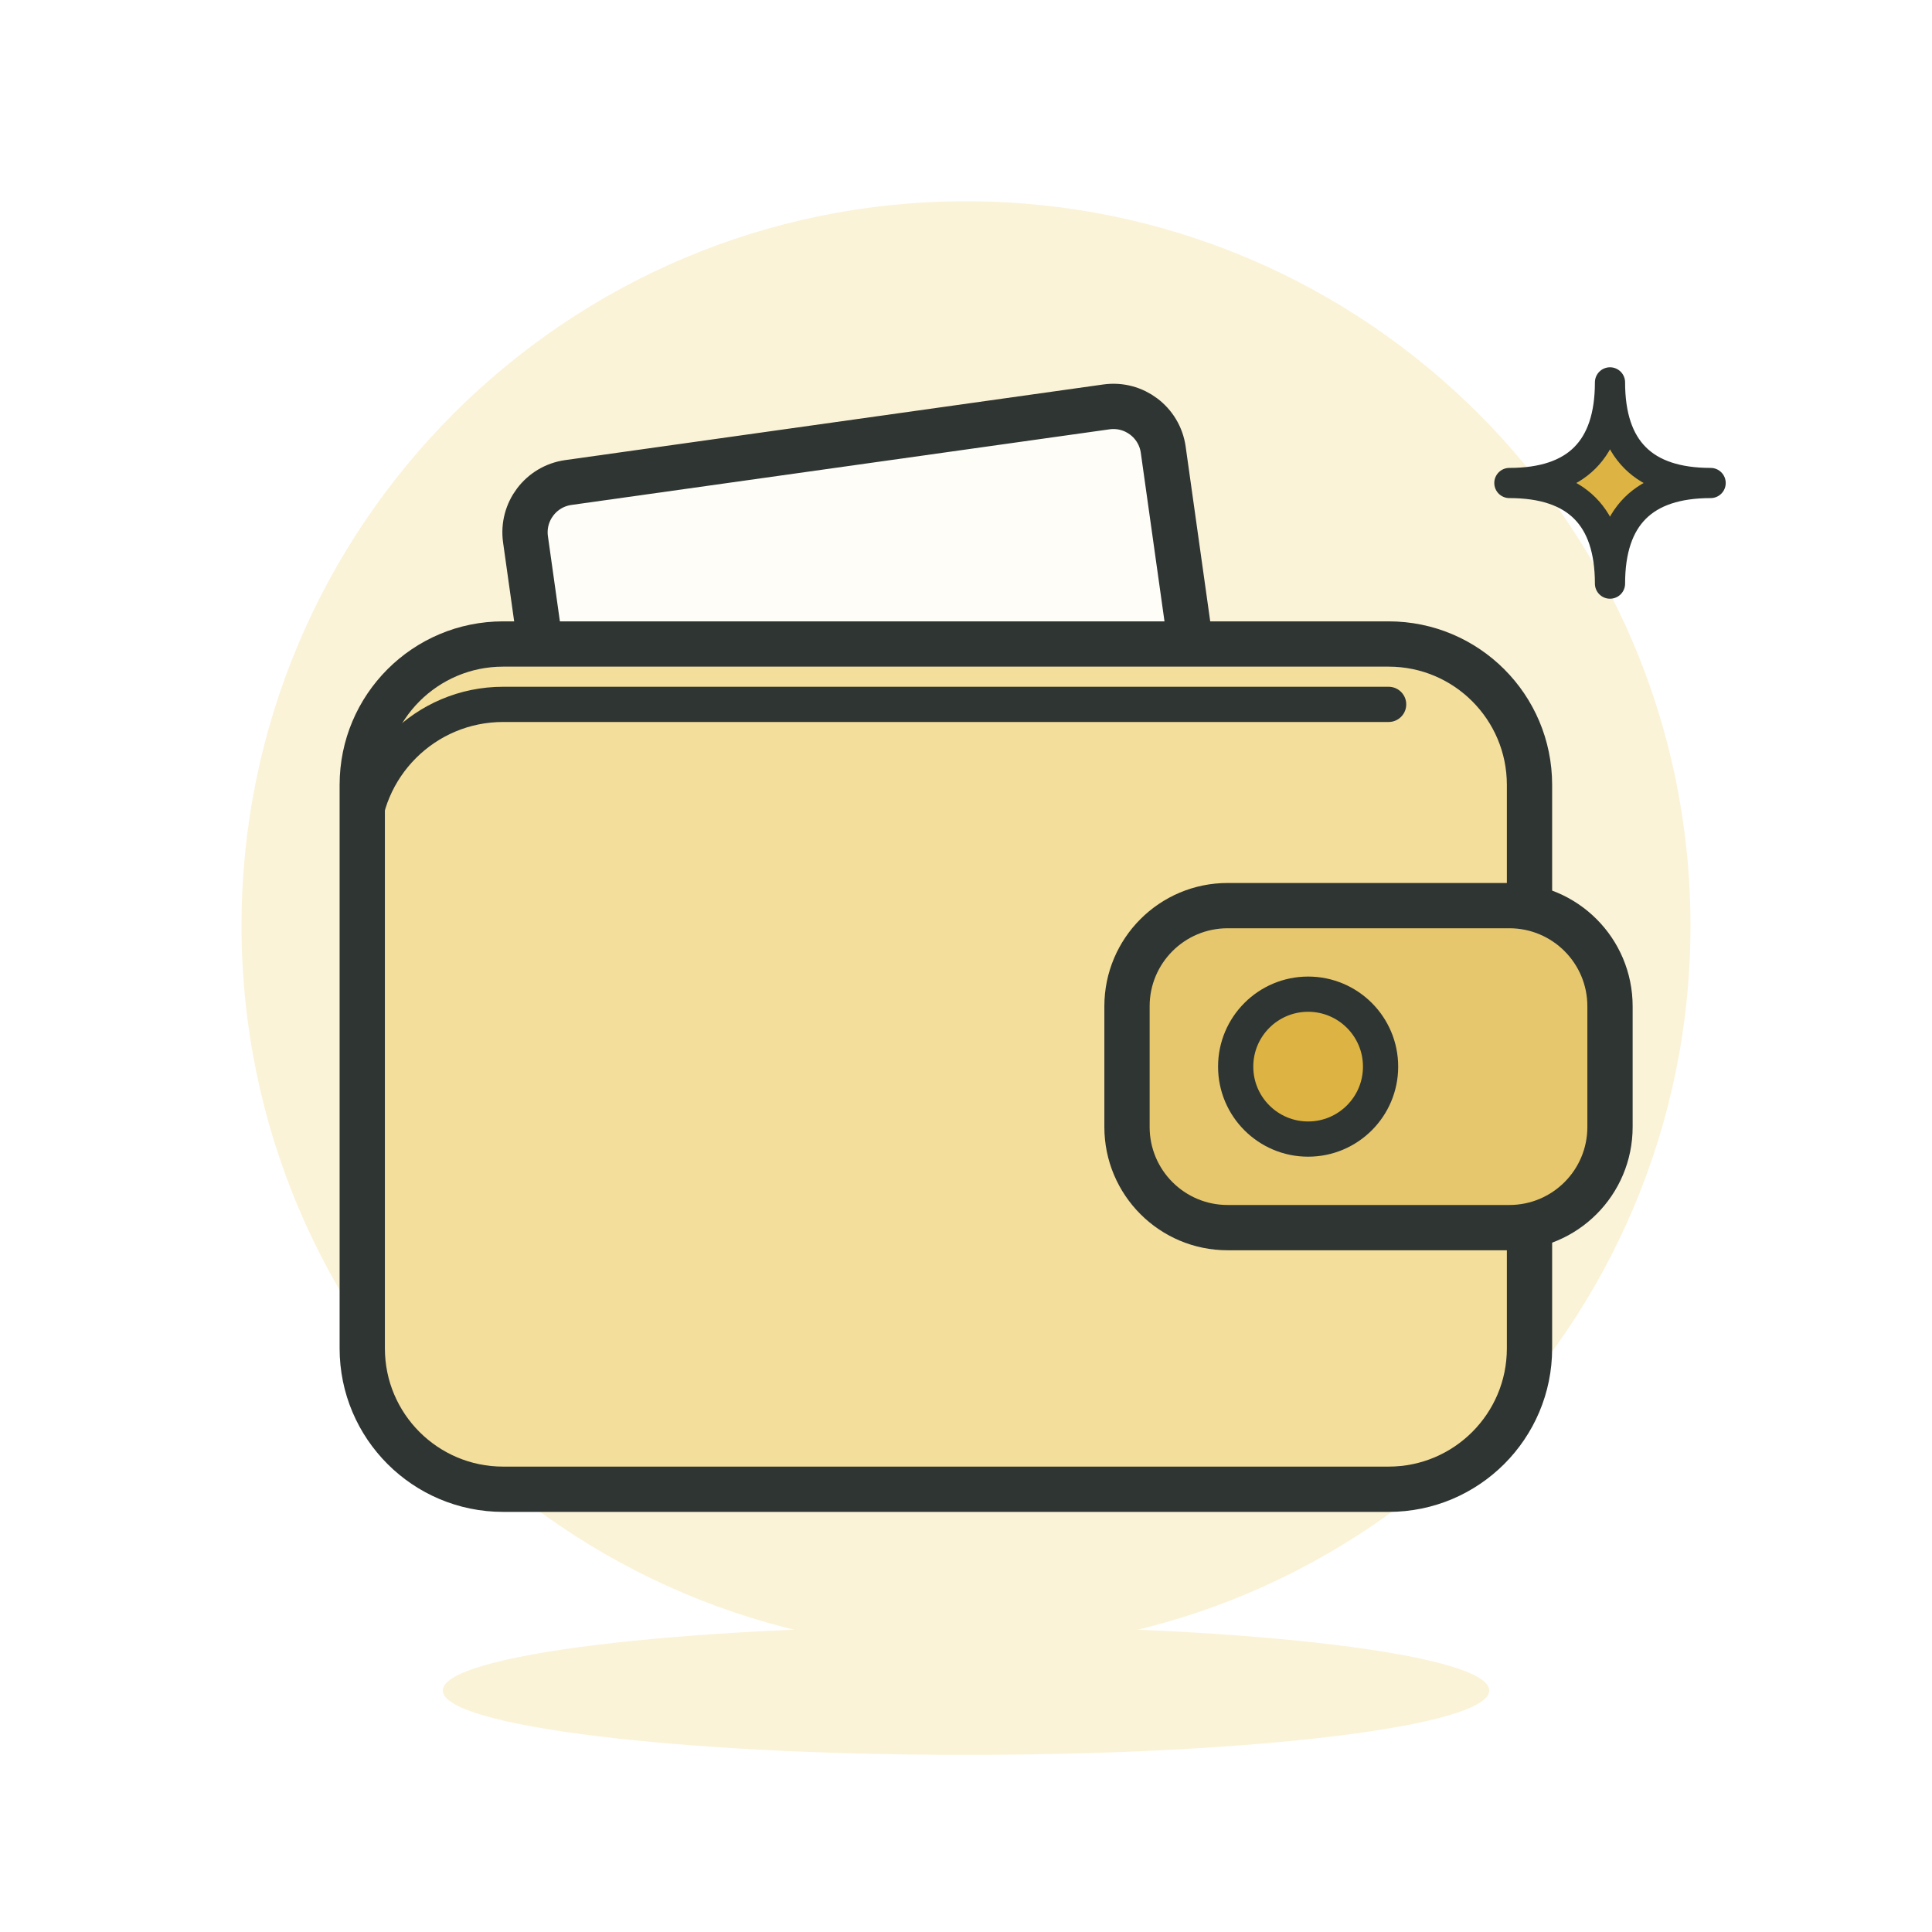
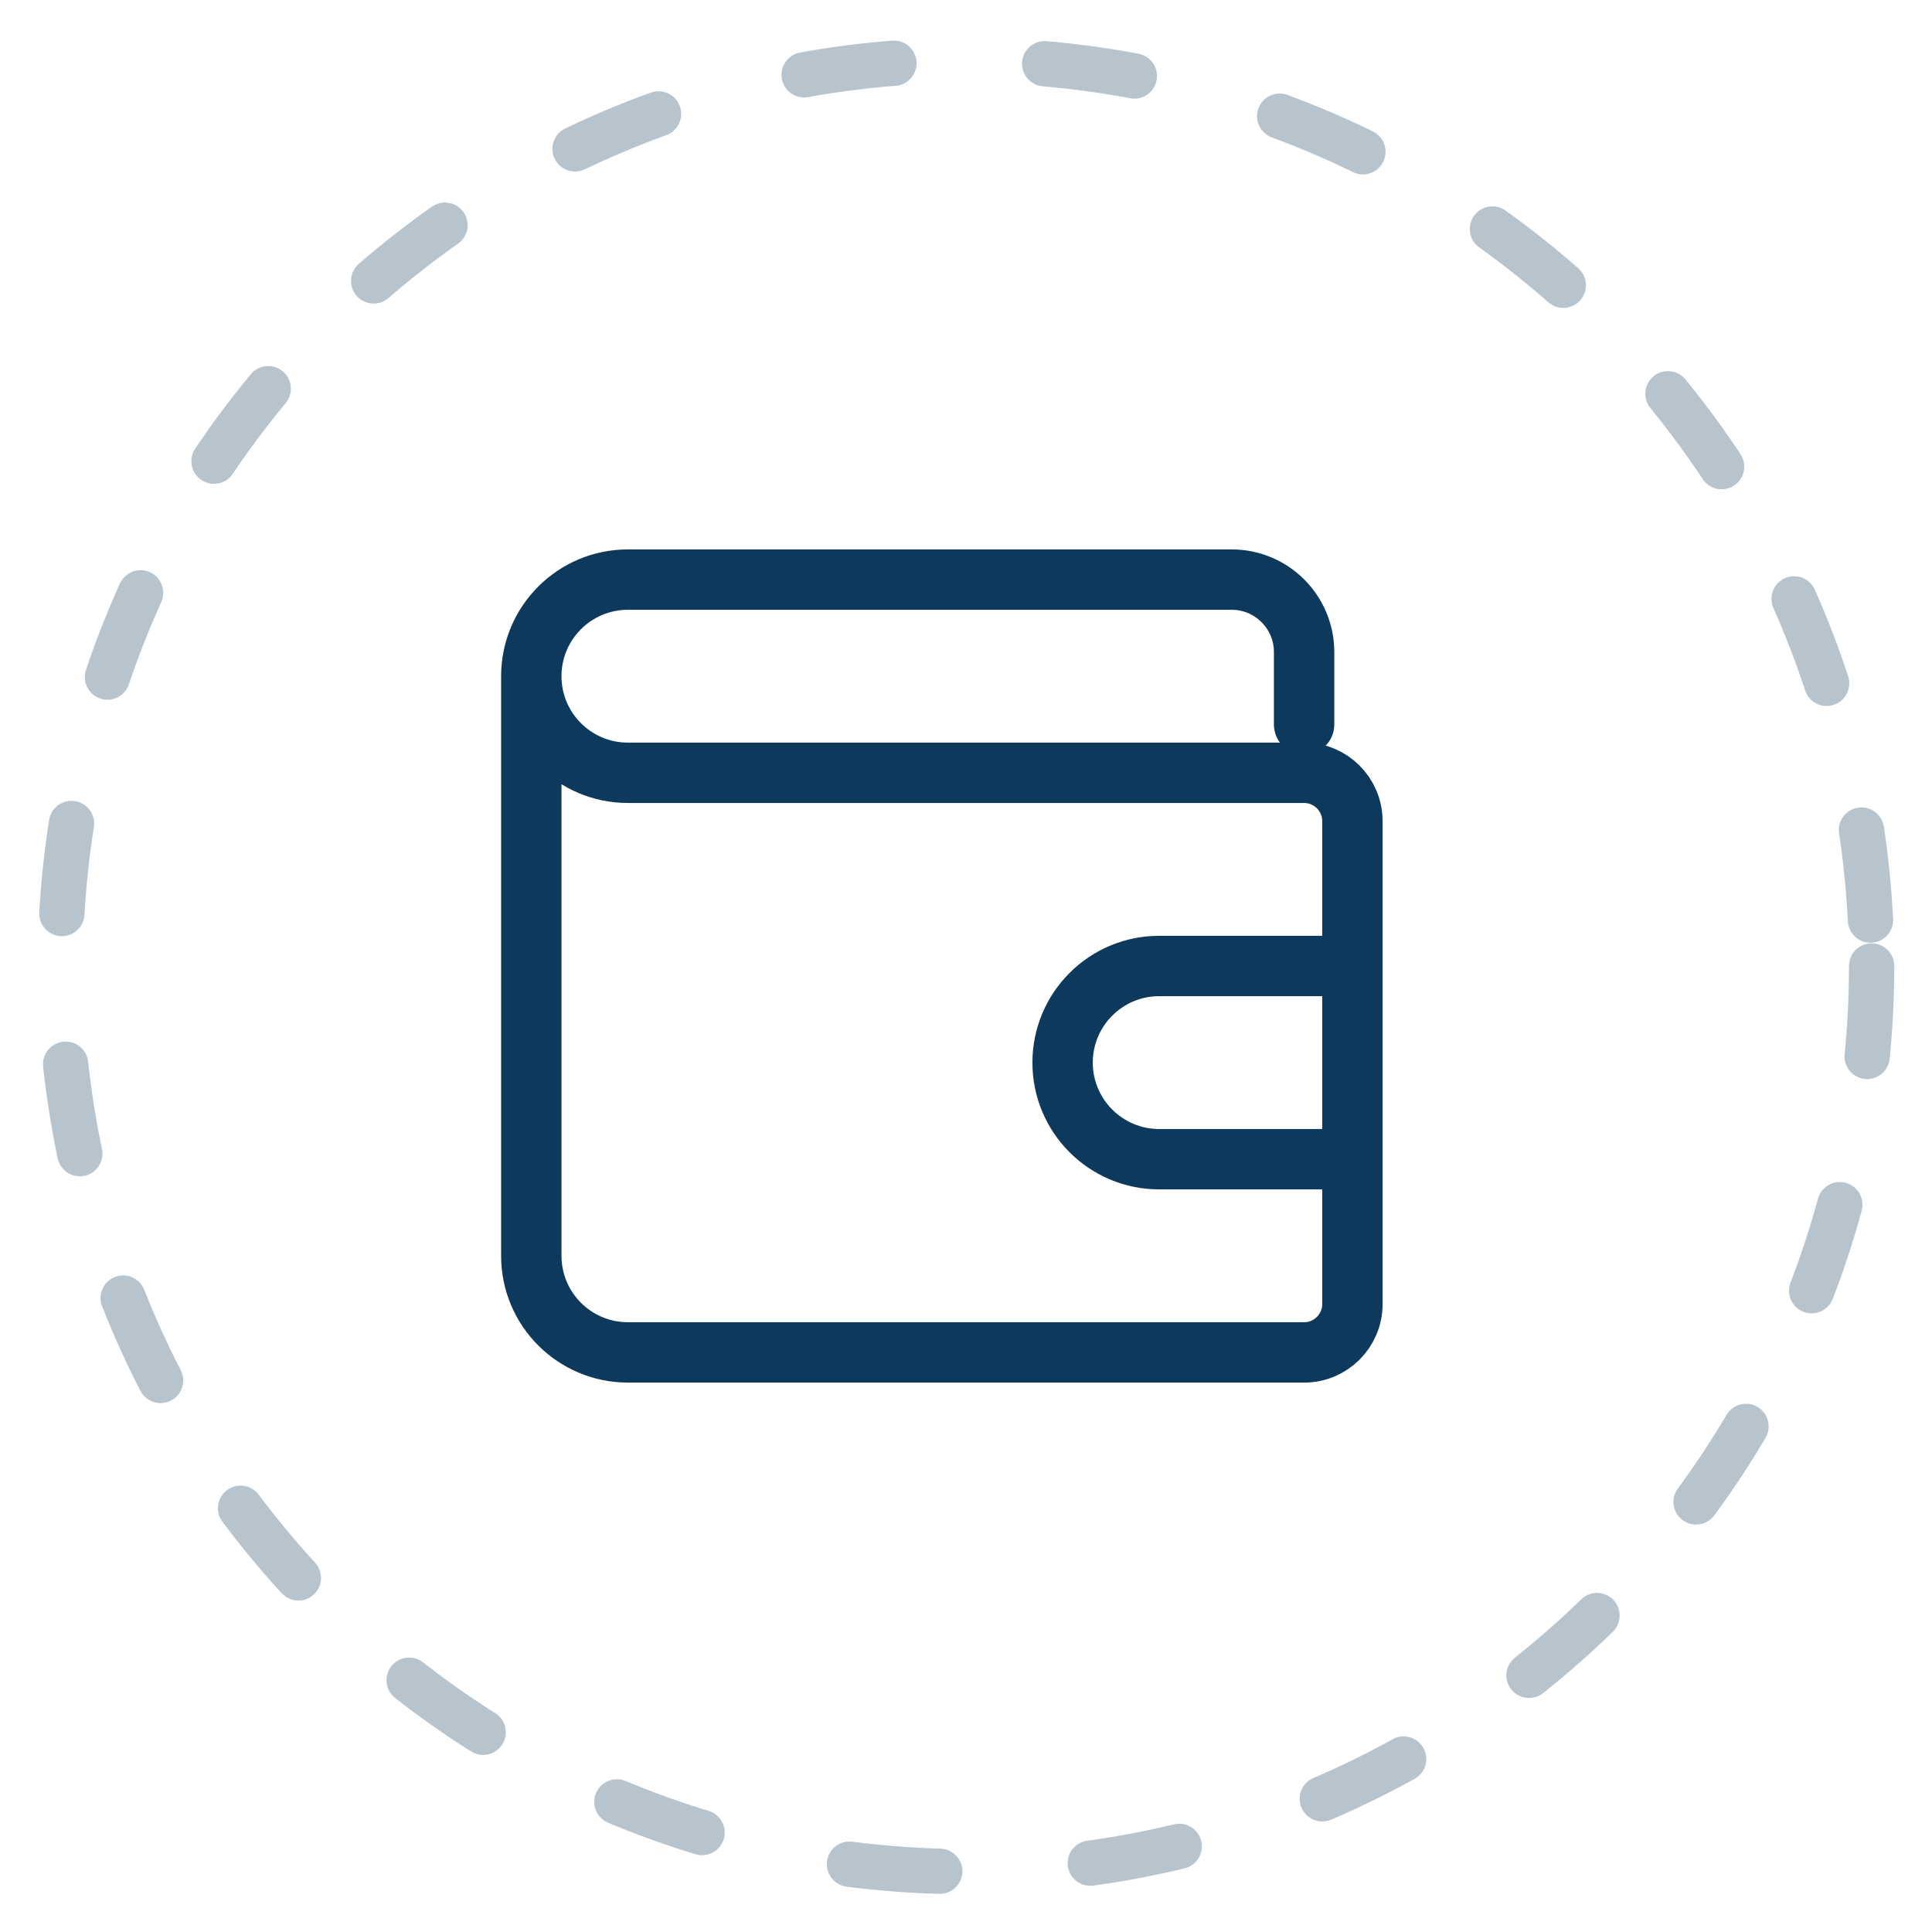
- <svg xmlns="http://www.w3.org/2000/svg" width="96" height="96" viewBox="0 0 96 96" fill="none" stroke="#2E3532" stroke-width="2.25" stroke-linecap="round" stroke-linejoin="round">
-   <circle cx="48" cy="46" r="36" fill="#FBF3D8" stroke="none" />
-   <ellipse cx="48" cy="84" rx="26" ry="3.2" fill="#FBF3D8" stroke="none" />
-   <rect x="27" y="22" width="32" height="20" rx="2.5" fill="#FFFDF8" transform="rotate(-8 43 32)" />
-   <rect x="18" y="32" width="58" height="42" rx="7" fill="#F4DE9C" />
-   <path d="M18 42 a7 7 0 0 1 7 -7 h44" stroke-width="1.75" />
-   <rect x="56" y="45" width="24" height="16" rx="5" fill="#E6C76E" />
-   <circle cx="65" cy="53" r="3.6" fill="#DDB443" stroke-width="1.75" />
-   <path d="M80 19 Q80 24 85 24 Q80 24 80 29 Q80 24 75 24 Q80 24 80 19 Z" fill="#DDB443" stroke="#2E3532" stroke-width="1.5" />
+ <svg xmlns="http://www.w3.org/2000/svg" width="64" height="64" viewBox="0 0 64 64" fill="none" color="#0D3A5C" stroke="currentColor" stroke-linecap="round" stroke-linejoin="round">
+   <circle cx="32" cy="32" r="30" stroke-width="1.5" stroke-dasharray="3 5" opacity=".3" />
+   <g transform="translate(12.8 12.8) scale(1.6)" stroke-width="1.25">
+     <path d="M19 7V5.5A1.5 1.5 0 0 0 17.5 4H5a2 2 0 0 0 0 4h14a1 1 0 0 1 1 1v10a1 1 0 0 1-1 1H5a2 2 0 0 1-2-2V6" />
+     <path d="M20 12h-4a2 2 0 0 0 0 4h4" />
+   </g>
</svg>
